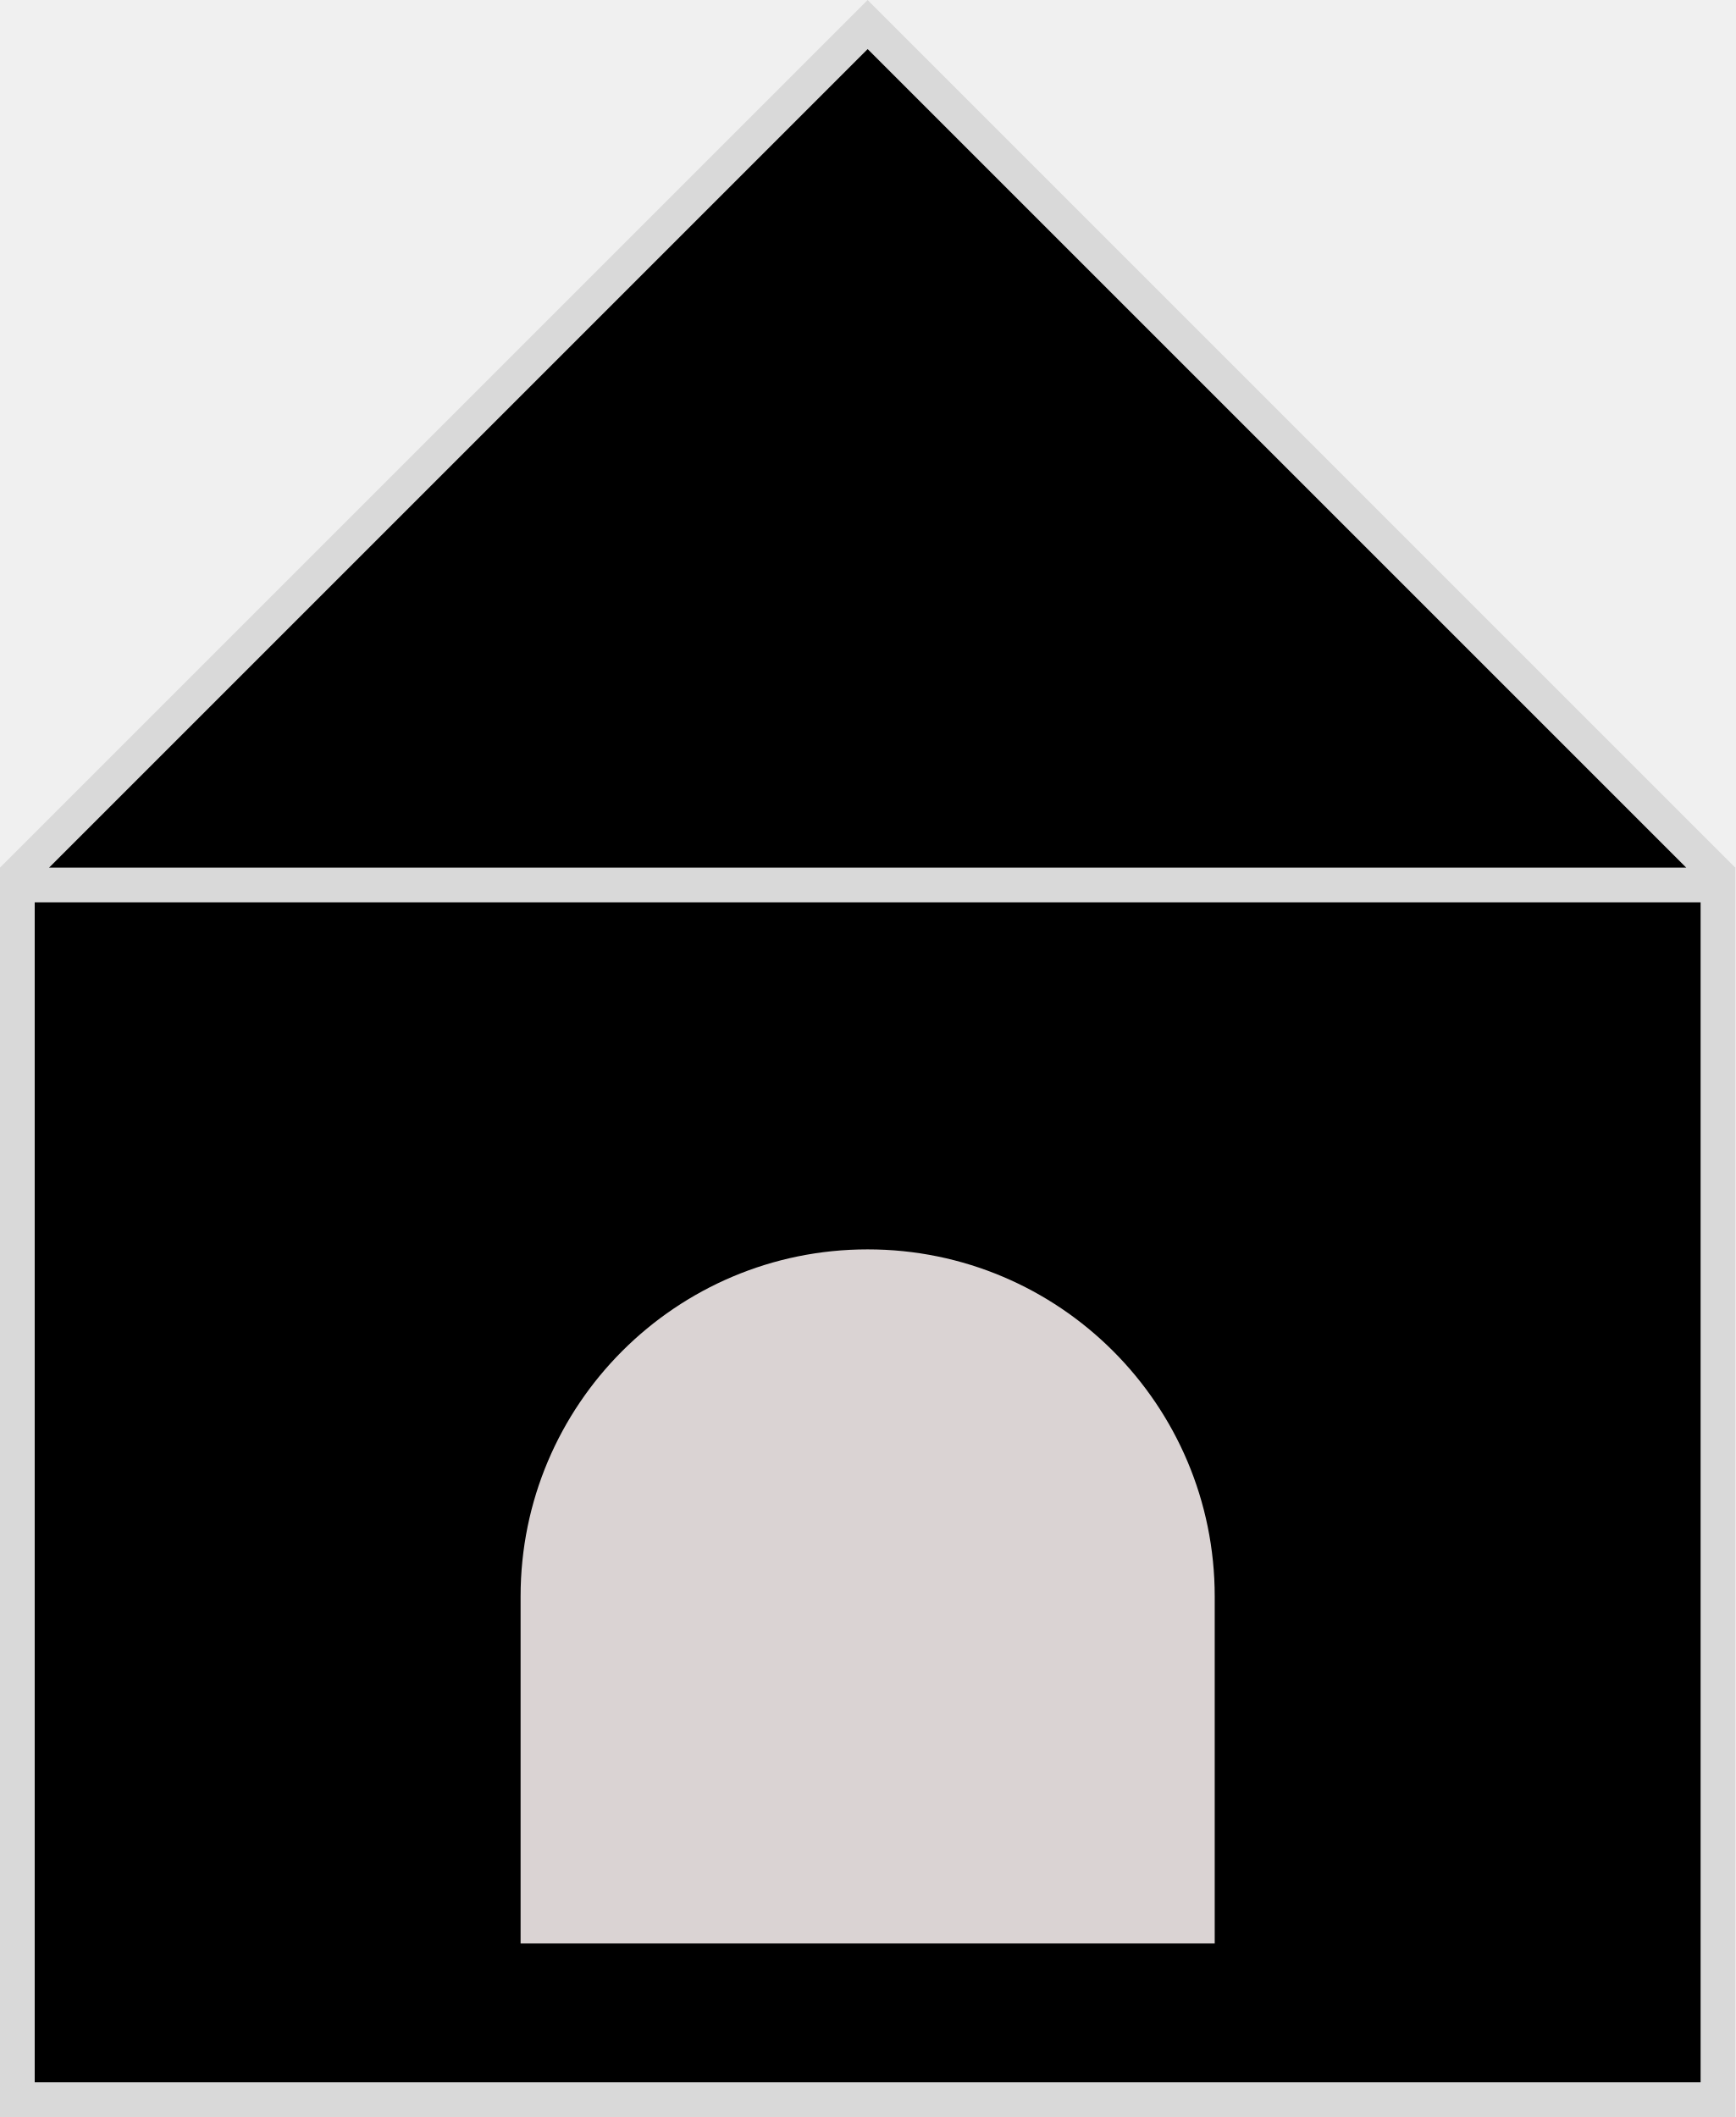
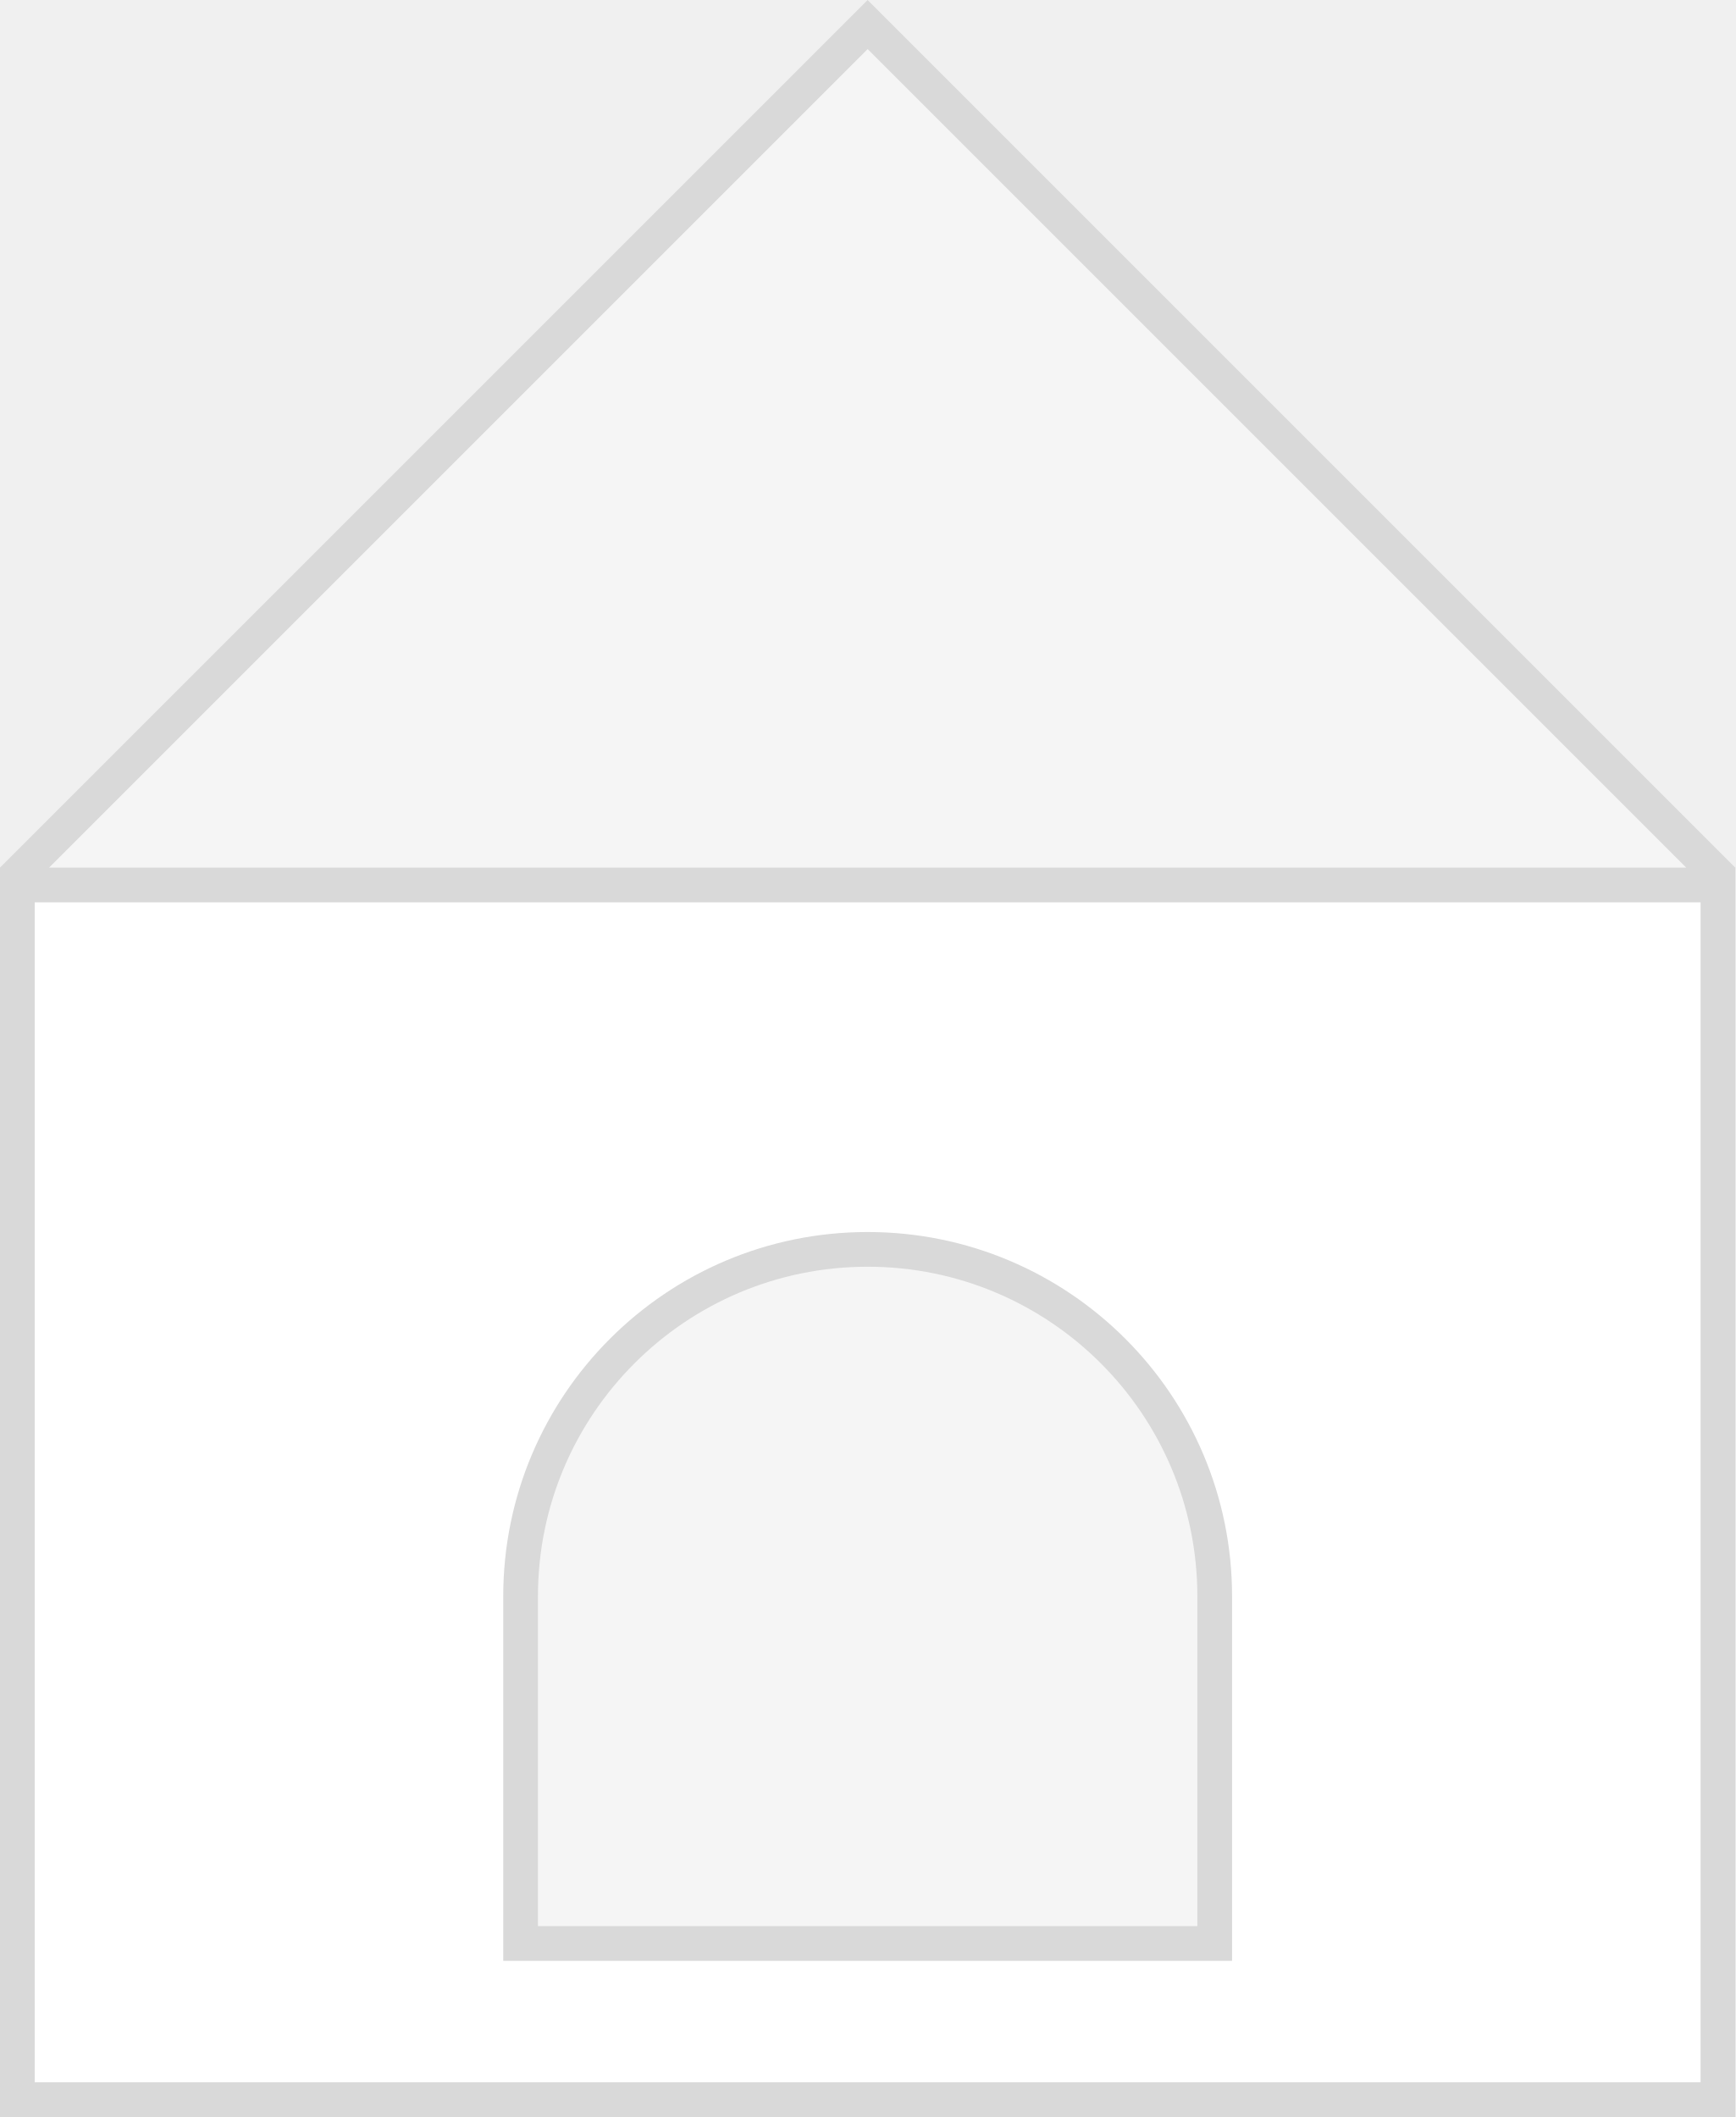
<svg xmlns="http://www.w3.org/2000/svg" width="50" height="61" viewBox="0 0 50 61" fill="none">
-   <rect x="0.707" y="25" width="34.355" height="34.355" transform="rotate(-45 0.707107 25)" fill="black" stroke="#D9D9D9" />
-   <rect x="0.5" y="25.5" width="49" height="35" fill="black" stroke="#D9D9D9" />
-   <path d="M15 46C15 40.477 19.477 36 25 36V36C30.523 36 35 40.477 35 46V56H15V46Z" fill="#DAD3D3" />
+   <rect x="0.707" y="25" width="34.355" height="34.355" transform="rotate(-45 0.707107 25)" fill="whitesmoke" stroke="#D9D9D9" />
+   <rect x="0.5" y="25.5" width="49" height="35" fill="white" stroke="#D9D9D9" />
+   <path d="M15 46C15 40.477 19.477 36 25 36V36C30.523 36 35 40.477 35 46V56H15V46Z" stroke="#D9D9D9" fill="whitesmoke" />
</svg>
